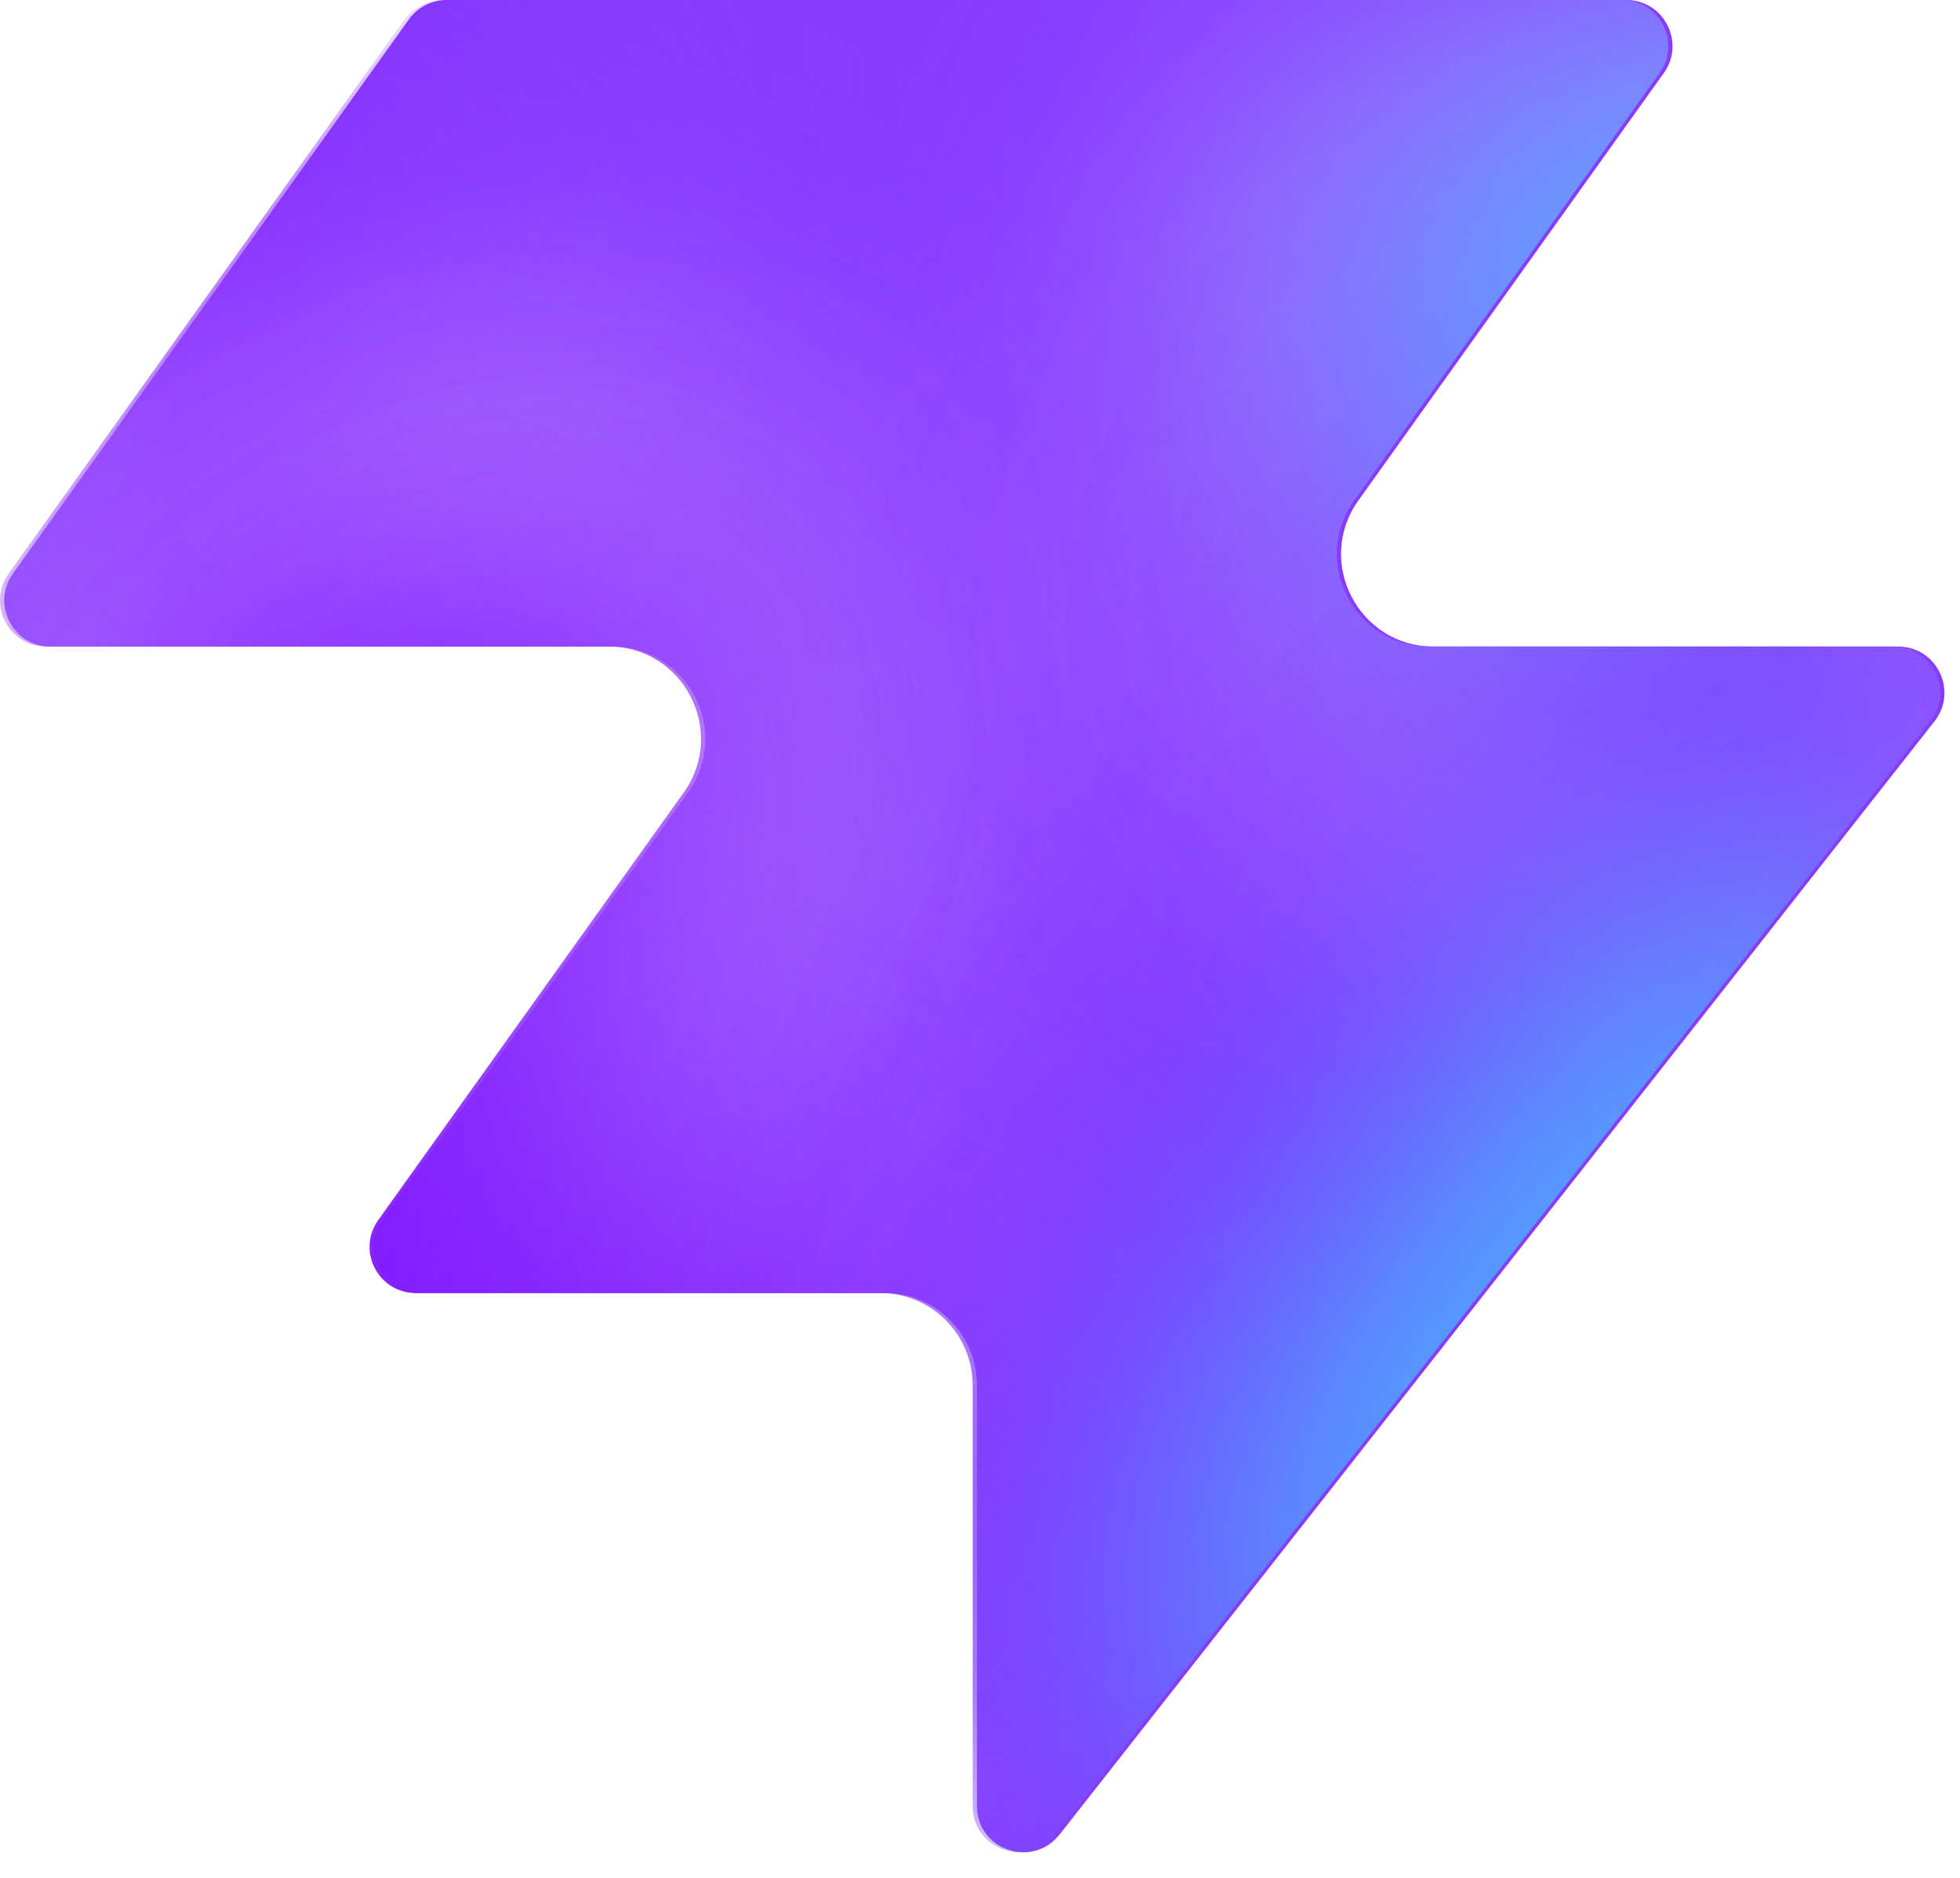
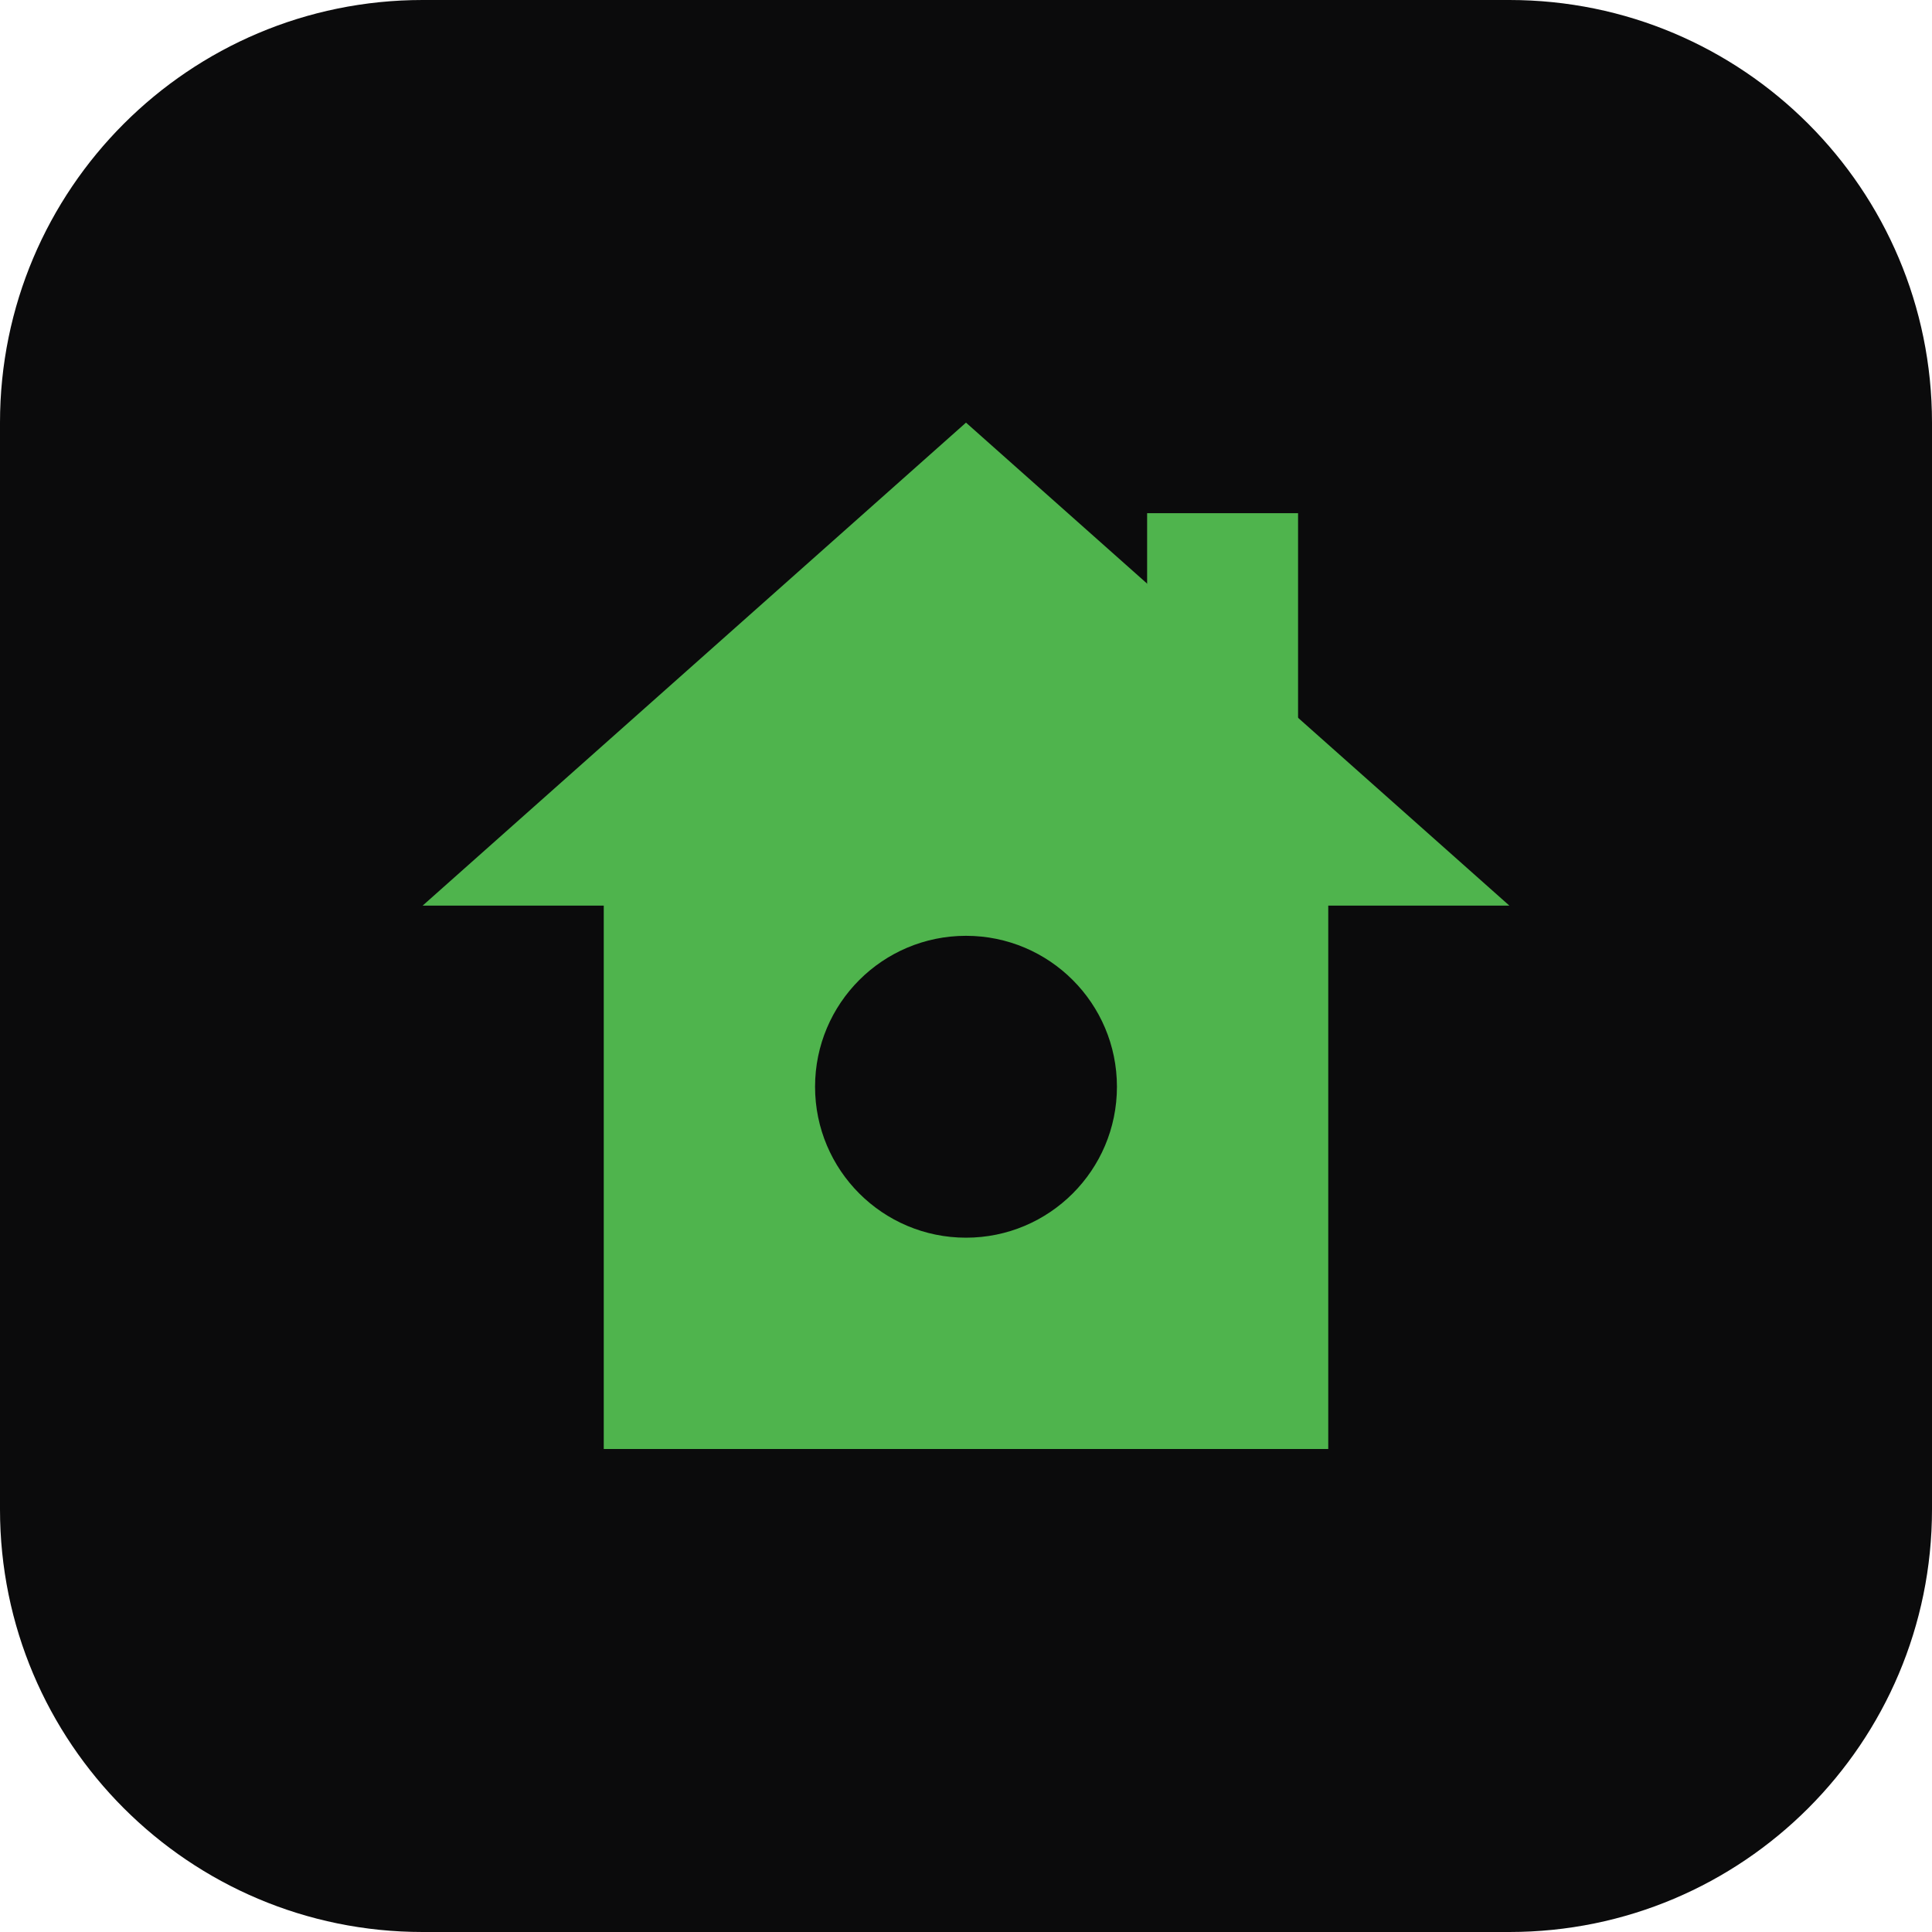
- <svg xmlns="http://www.w3.org/2000/svg" width="48" height="46" fill="none" viewBox="0 0 48 46">
-   <path fill="#863bff" d="M25.946 44.938c-.664.845-2.021.375-2.021-.698V33.937a2.26 2.26 0 0 0-2.262-2.262H10.287c-.92 0-1.456-1.04-.92-1.788l7.48-10.471c1.07-1.497 0-3.578-1.842-3.578H1.237c-.92 0-1.456-1.04-.92-1.788L10.013.474c.214-.297.556-.474.92-.474h28.894c.92 0 1.456 1.04.92 1.788l-7.48 10.471c-1.07 1.498 0 3.579 1.842 3.579h11.377c.943 0 1.473 1.088.89 1.83L25.947 44.94z" style="fill:#863bff;fill:color(display-p3 .525 .23 1);fill-opacity:1" />
-   <mask id="a" width="48" height="46" x="0" y="0" maskUnits="userSpaceOnUse" style="mask-type:alpha">
-     <path fill="#000" d="M25.842 44.938c-.664.844-2.021.375-2.021-.698V33.937a2.26 2.26 0 0 0-2.262-2.262H10.183c-.92 0-1.456-1.04-.92-1.788l7.48-10.471c1.07-1.498 0-3.579-1.842-3.579H1.133c-.92 0-1.456-1.04-.92-1.787L9.91.473c.214-.297.556-.474.92-.474h28.894c.92 0 1.456 1.04.92 1.788l-7.48 10.471c-1.07 1.498 0 3.578 1.842 3.578h11.377c.943 0 1.473 1.088.89 1.832L25.843 44.94z" style="fill:#000;fill-opacity:1" />
-   </mask>
-   <g mask="url(#a)">
-     <g filter="url(#b)">
-       <ellipse cx="5.508" cy="14.704" fill="#ede6ff" rx="5.508" ry="14.704" style="fill:#ede6ff;fill:color(display-p3 .927 .903 1);fill-opacity:1" transform="matrix(.00324 1 1 -.00324 -4.47 31.516)" />
-     </g>
-     <g filter="url(#c)">
-       <ellipse cx="10.399" cy="29.851" fill="#ede6ff" rx="10.399" ry="29.851" style="fill:#ede6ff;fill:color(display-p3 .927 .903 1);fill-opacity:1" transform="matrix(.00324 1 1 -.00324 -39.328 7.883)" />
-     </g>
-     <g filter="url(#d)">
-       <ellipse cx="5.508" cy="30.487" fill="#7e14ff" rx="5.508" ry="30.487" style="fill:#7e14ff;fill:color(display-p3 .492 .077 1);fill-opacity:1" transform="rotate(89.814 -25.913 -14.639)scale(1 -1)" />
-     </g>
-     <g filter="url(#e)">
-       <ellipse cx="5.508" cy="30.599" fill="#7e14ff" rx="5.508" ry="30.599" style="fill:#7e14ff;fill:color(display-p3 .492 .077 1);fill-opacity:1" transform="rotate(89.814 -32.644 -3.334)scale(1 -1)" />
-     </g>
-     <g filter="url(#f)">
-       <ellipse cx="5.508" cy="30.599" fill="#7e14ff" rx="5.508" ry="30.599" style="fill:#7e14ff;fill:color(display-p3 .492 .077 1);fill-opacity:1" transform="matrix(.00324 1 1 -.00324 -34.34 30.47)" />
-     </g>
-     <g filter="url(#g)">
-       <ellipse cx="14.072" cy="22.078" fill="#ede6ff" rx="14.072" ry="22.078" style="fill:#ede6ff;fill:color(display-p3 .927 .903 1);fill-opacity:1" transform="rotate(93.35 24.506 48.493)scale(-1 1)" />
-     </g>
-     <g filter="url(#h)">
-       <ellipse cx="3.47" cy="21.501" fill="#7e14ff" rx="3.47" ry="21.501" style="fill:#7e14ff;fill:color(display-p3 .492 .077 1);fill-opacity:1" transform="rotate(89.009 28.708 47.59)scale(-1 1)" />
-     </g>
-     <g filter="url(#i)">
-       <ellipse cx="3.47" cy="21.501" fill="#7e14ff" rx="3.47" ry="21.501" style="fill:#7e14ff;fill:color(display-p3 .492 .077 1);fill-opacity:1" transform="rotate(89.009 28.708 47.59)scale(-1 1)" />
-     </g>
-     <g filter="url(#j)">
-       <ellipse cx=".387" cy="8.972" fill="#7e14ff" rx="4.407" ry="29.108" style="fill:#7e14ff;fill:color(display-p3 .492 .077 1);fill-opacity:1" transform="rotate(39.51 .387 8.972)" />
-     </g>
-     <g filter="url(#k)">
-       <ellipse cx="47.523" cy="-6.092" fill="#7e14ff" rx="4.407" ry="29.108" style="fill:#7e14ff;fill:color(display-p3 .492 .077 1);fill-opacity:1" transform="rotate(37.892 47.523 -6.092)" />
-     </g>
-     <g filter="url(#l)">
-       <ellipse cx="41.412" cy="6.333" fill="#47bfff" rx="5.971" ry="9.665" style="fill:#47bfff;fill:color(display-p3 .28 .748 1);fill-opacity:1" transform="rotate(37.892 41.412 6.333)" />
-     </g>
-     <g filter="url(#m)">
-       <ellipse cx="-1.879" cy="38.332" fill="#7e14ff" rx="4.407" ry="29.108" style="fill:#7e14ff;fill:color(display-p3 .492 .077 1);fill-opacity:1" transform="rotate(37.892 -1.88 38.332)" />
-     </g>
-     <g filter="url(#n)">
-       <ellipse cx="-1.879" cy="38.332" fill="#7e14ff" rx="4.407" ry="29.108" style="fill:#7e14ff;fill:color(display-p3 .492 .077 1);fill-opacity:1" transform="rotate(37.892 -1.88 38.332)" />
-     </g>
-     <g filter="url(#o)">
-       <ellipse cx="35.651" cy="29.907" fill="#7e14ff" rx="4.407" ry="29.108" style="fill:#7e14ff;fill:color(display-p3 .492 .077 1);fill-opacity:1" transform="rotate(37.892 35.651 29.907)" />
-     </g>
-     <g filter="url(#p)">
-       <ellipse cx="38.418" cy="32.4" fill="#47bfff" rx="5.971" ry="15.297" style="fill:#47bfff;fill:color(display-p3 .28 .748 1);fill-opacity:1" transform="rotate(37.892 38.418 32.4)" />
-     </g>
-   </g>
-   <defs>
-     <filter id="b" width="60.045" height="41.654" x="-19.77" y="16.149" color-interpolation-filters="sRGB" filterUnits="userSpaceOnUse">
-       <feFlood flood-opacity="0" result="BackgroundImageFix" />
-       <feBlend in="SourceGraphic" in2="BackgroundImageFix" result="shape" />
-       <feGaussianBlur result="effect1_foregroundBlur_2002_17158" stdDeviation="7.659" />
-     </filter>
-     <filter id="c" width="90.34" height="51.437" x="-54.613" y="-7.533" color-interpolation-filters="sRGB" filterUnits="userSpaceOnUse">
-       <feFlood flood-opacity="0" result="BackgroundImageFix" />
-       <feBlend in="SourceGraphic" in2="BackgroundImageFix" result="shape" />
-       <feGaussianBlur result="effect1_foregroundBlur_2002_17158" stdDeviation="7.659" />
-     </filter>
-     <filter id="d" width="79.355" height="29.4" x="-49.64" y="2.03" color-interpolation-filters="sRGB" filterUnits="userSpaceOnUse">
-       <feFlood flood-opacity="0" result="BackgroundImageFix" />
-       <feBlend in="SourceGraphic" in2="BackgroundImageFix" result="shape" />
-       <feGaussianBlur result="effect1_foregroundBlur_2002_17158" stdDeviation="4.596" />
-     </filter>
-     <filter id="e" width="79.579" height="29.4" x="-45.045" y="20.029" color-interpolation-filters="sRGB" filterUnits="userSpaceOnUse">
-       <feFlood flood-opacity="0" result="BackgroundImageFix" />
-       <feBlend in="SourceGraphic" in2="BackgroundImageFix" result="shape" />
-       <feGaussianBlur result="effect1_foregroundBlur_2002_17158" stdDeviation="4.596" />
-     </filter>
-     <filter id="f" width="79.579" height="29.4" x="-43.513" y="21.178" color-interpolation-filters="sRGB" filterUnits="userSpaceOnUse">
-       <feFlood flood-opacity="0" result="BackgroundImageFix" />
-       <feBlend in="SourceGraphic" in2="BackgroundImageFix" result="shape" />
-       <feGaussianBlur result="effect1_foregroundBlur_2002_17158" stdDeviation="4.596" />
-     </filter>
-     <filter id="g" width="74.749" height="58.852" x="15.756" y="-17.901" color-interpolation-filters="sRGB" filterUnits="userSpaceOnUse">
-       <feFlood flood-opacity="0" result="BackgroundImageFix" />
-       <feBlend in="SourceGraphic" in2="BackgroundImageFix" result="shape" />
-       <feGaussianBlur result="effect1_foregroundBlur_2002_17158" stdDeviation="7.659" />
-     </filter>
-     <filter id="h" width="61.377" height="25.362" x="23.548" y="2.284" color-interpolation-filters="sRGB" filterUnits="userSpaceOnUse">
-       <feFlood flood-opacity="0" result="BackgroundImageFix" />
-       <feBlend in="SourceGraphic" in2="BackgroundImageFix" result="shape" />
-       <feGaussianBlur result="effect1_foregroundBlur_2002_17158" stdDeviation="4.596" />
-     </filter>
-     <filter id="i" width="61.377" height="25.362" x="23.548" y="2.284" color-interpolation-filters="sRGB" filterUnits="userSpaceOnUse">
-       <feFlood flood-opacity="0" result="BackgroundImageFix" />
-       <feBlend in="SourceGraphic" in2="BackgroundImageFix" result="shape" />
-       <feGaussianBlur result="effect1_foregroundBlur_2002_17158" stdDeviation="4.596" />
-     </filter>
-     <filter id="j" width="56.045" height="63.649" x="-27.636" y="-22.853" color-interpolation-filters="sRGB" filterUnits="userSpaceOnUse">
-       <feFlood flood-opacity="0" result="BackgroundImageFix" />
-       <feBlend in="SourceGraphic" in2="BackgroundImageFix" result="shape" />
-       <feGaussianBlur result="effect1_foregroundBlur_2002_17158" stdDeviation="4.596" />
-     </filter>
-     <filter id="k" width="54.814" height="64.646" x="20.116" y="-38.415" color-interpolation-filters="sRGB" filterUnits="userSpaceOnUse">
-       <feFlood flood-opacity="0" result="BackgroundImageFix" />
-       <feBlend in="SourceGraphic" in2="BackgroundImageFix" result="shape" />
-       <feGaussianBlur result="effect1_foregroundBlur_2002_17158" stdDeviation="4.596" />
-     </filter>
-     <filter id="l" width="33.541" height="35.313" x="24.641" y="-11.323" color-interpolation-filters="sRGB" filterUnits="userSpaceOnUse">
-       <feFlood flood-opacity="0" result="BackgroundImageFix" />
-       <feBlend in="SourceGraphic" in2="BackgroundImageFix" result="shape" />
-       <feGaussianBlur result="effect1_foregroundBlur_2002_17158" stdDeviation="4.596" />
-     </filter>
-     <filter id="m" width="54.814" height="64.646" x="-29.286" y="6.009" color-interpolation-filters="sRGB" filterUnits="userSpaceOnUse">
-       <feFlood flood-opacity="0" result="BackgroundImageFix" />
-       <feBlend in="SourceGraphic" in2="BackgroundImageFix" result="shape" />
-       <feGaussianBlur result="effect1_foregroundBlur_2002_17158" stdDeviation="4.596" />
-     </filter>
-     <filter id="n" width="54.814" height="64.646" x="-29.286" y="6.009" color-interpolation-filters="sRGB" filterUnits="userSpaceOnUse">
-       <feFlood flood-opacity="0" result="BackgroundImageFix" />
-       <feBlend in="SourceGraphic" in2="BackgroundImageFix" result="shape" />
-       <feGaussianBlur result="effect1_foregroundBlur_2002_17158" stdDeviation="4.596" />
-     </filter>
-     <filter id="o" width="54.814" height="64.646" x="8.244" y="-2.416" color-interpolation-filters="sRGB" filterUnits="userSpaceOnUse">
-       <feFlood flood-opacity="0" result="BackgroundImageFix" />
-       <feBlend in="SourceGraphic" in2="BackgroundImageFix" result="shape" />
-       <feGaussianBlur result="effect1_foregroundBlur_2002_17158" stdDeviation="4.596" />
-     </filter>
-     <filter id="p" width="39.409" height="43.623" x="18.713" y="10.588" color-interpolation-filters="sRGB" filterUnits="userSpaceOnUse">
-       <feFlood flood-opacity="0" result="BackgroundImageFix" />
-       <feBlend in="SourceGraphic" in2="BackgroundImageFix" result="shape" />
-       <feGaussianBlur result="effect1_foregroundBlur_2002_17158" stdDeviation="4.596" />
-     </filter>
-   </defs>
+ <svg xmlns="http://www.w3.org/2000/svg" viewBox="0 0 64 64" width="64" height="64" fill="none">
+   <rect width="64" height="64" rx="14" fill="#0B0B0C" />
+   <path d="M32 14L14 30H20V48H44V30H50L32 14Z" fill="#4FB44D" />
+   <rect x="38" y="17" width="5" height="9" fill="#4FB44D" />
+   <circle cx="32" cy="36" r="5" fill="#0B0B0C" />
</svg>
